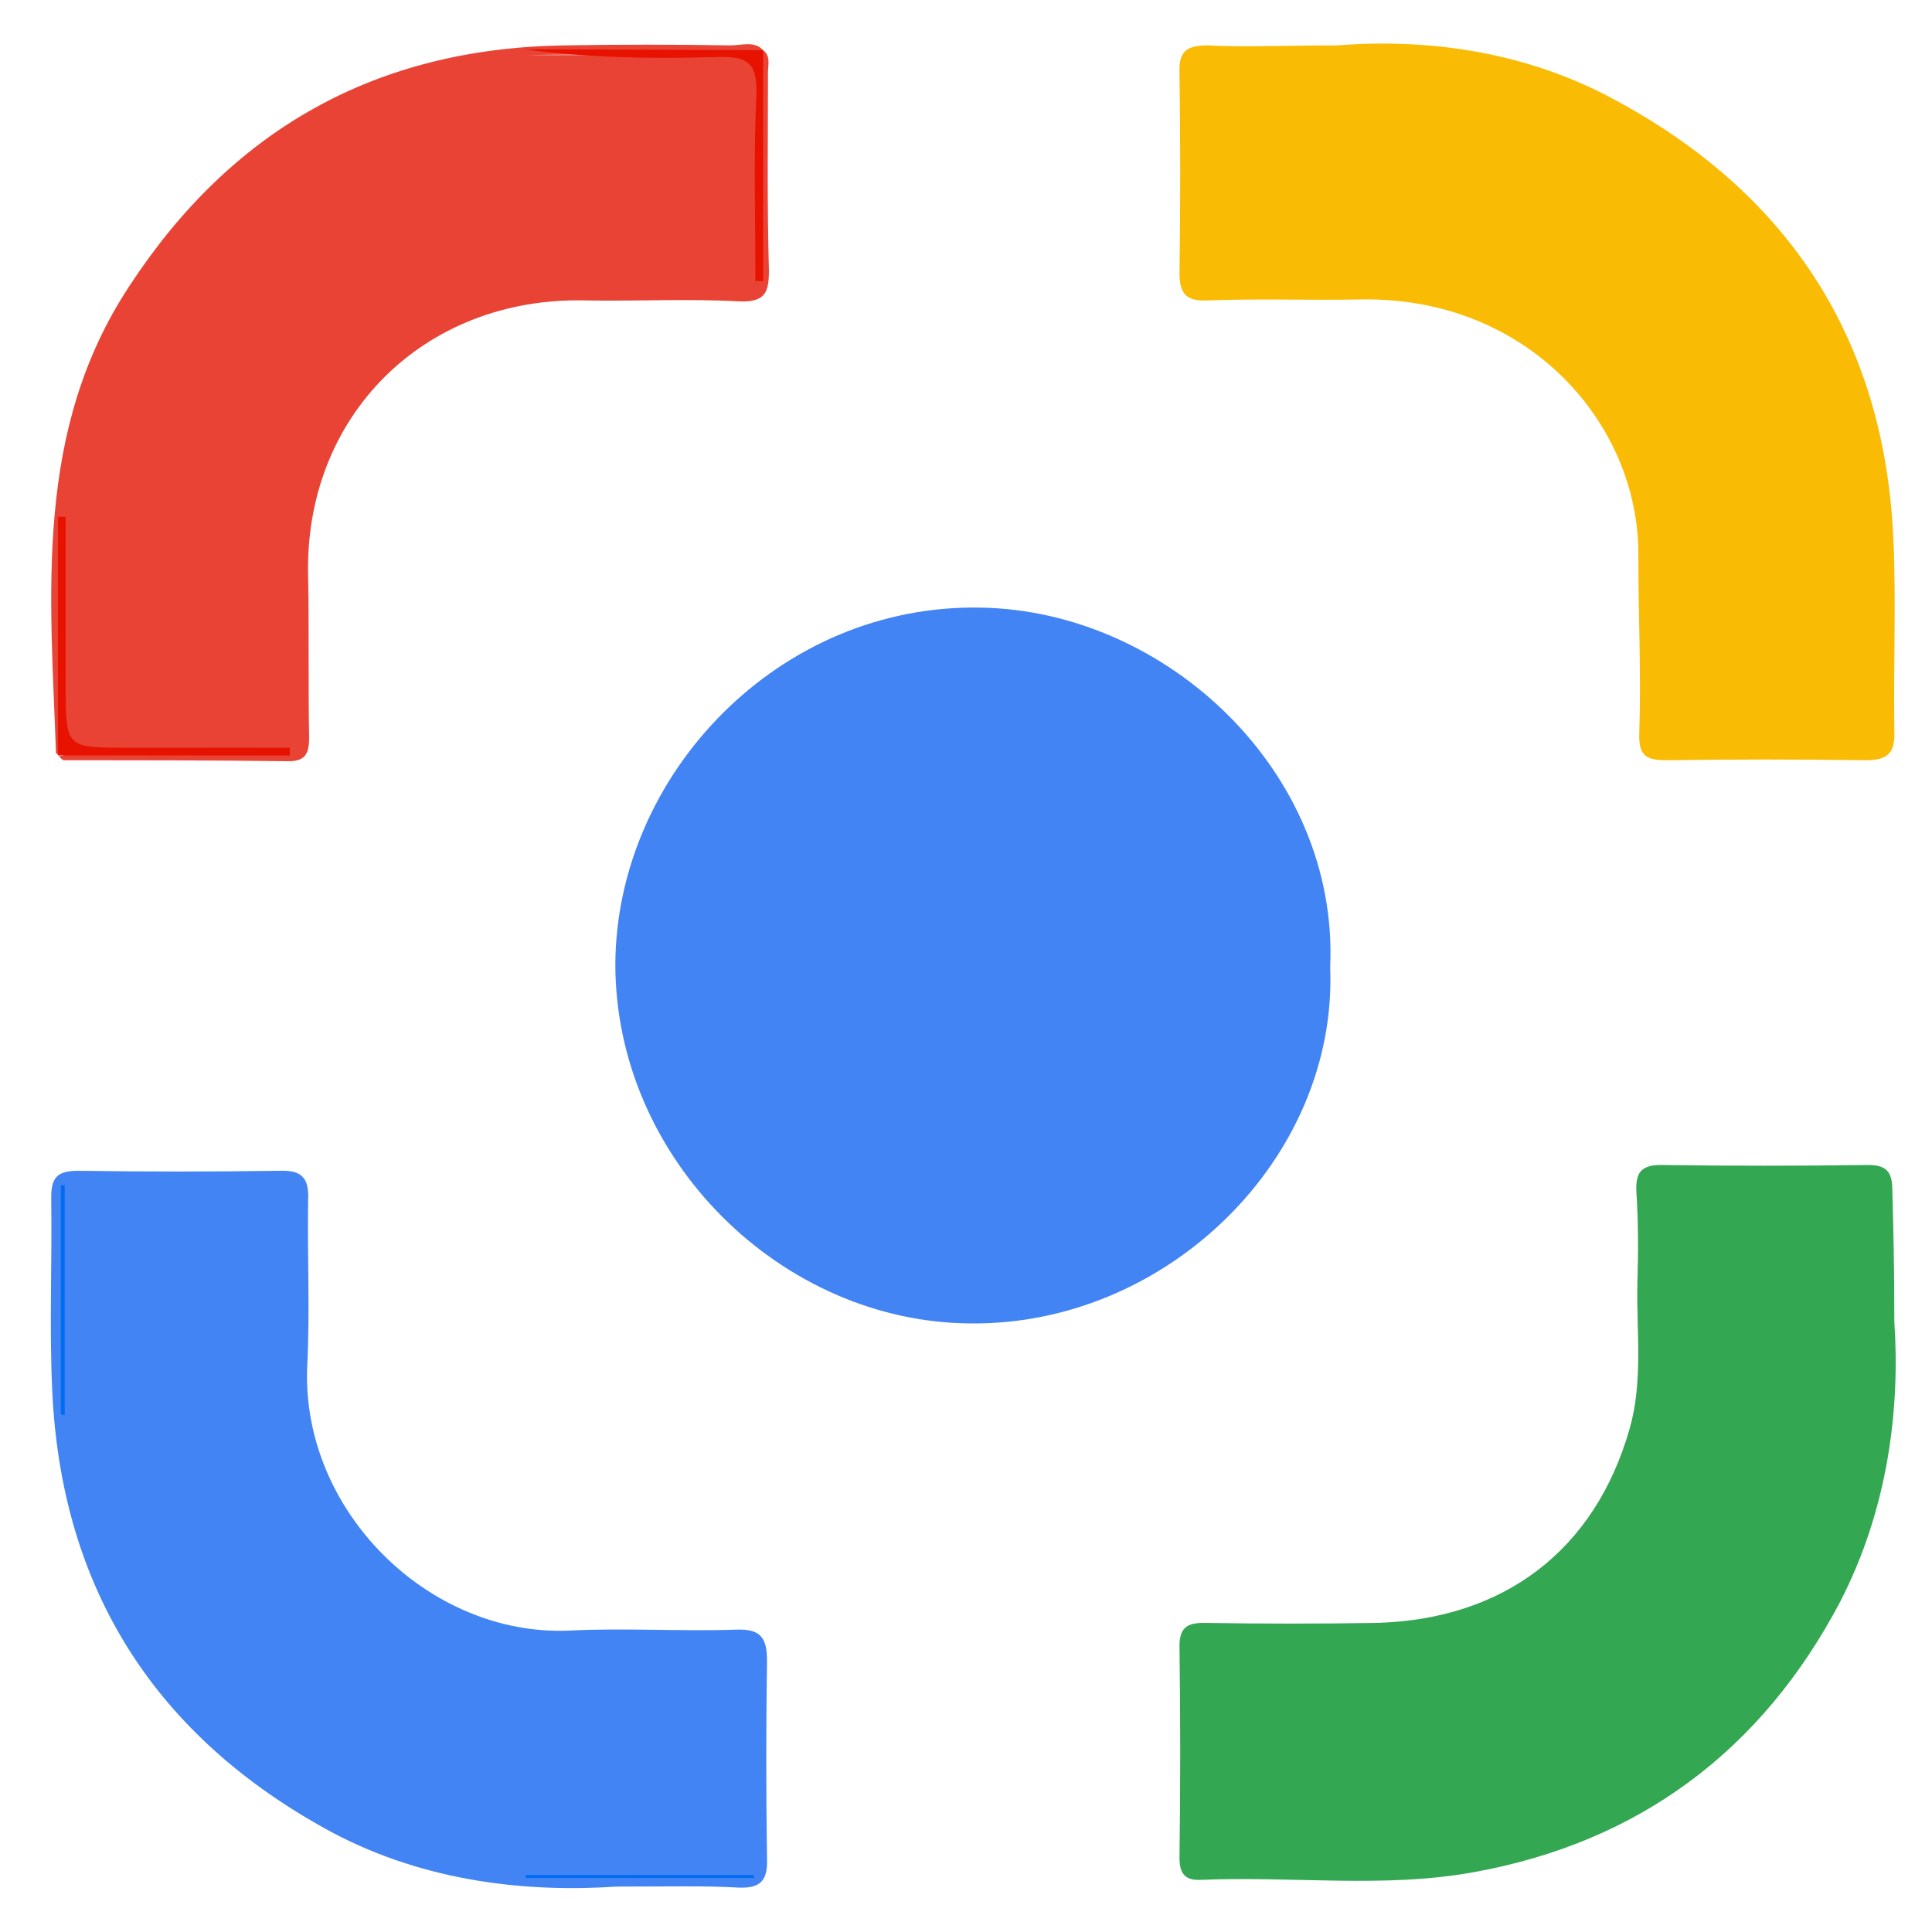
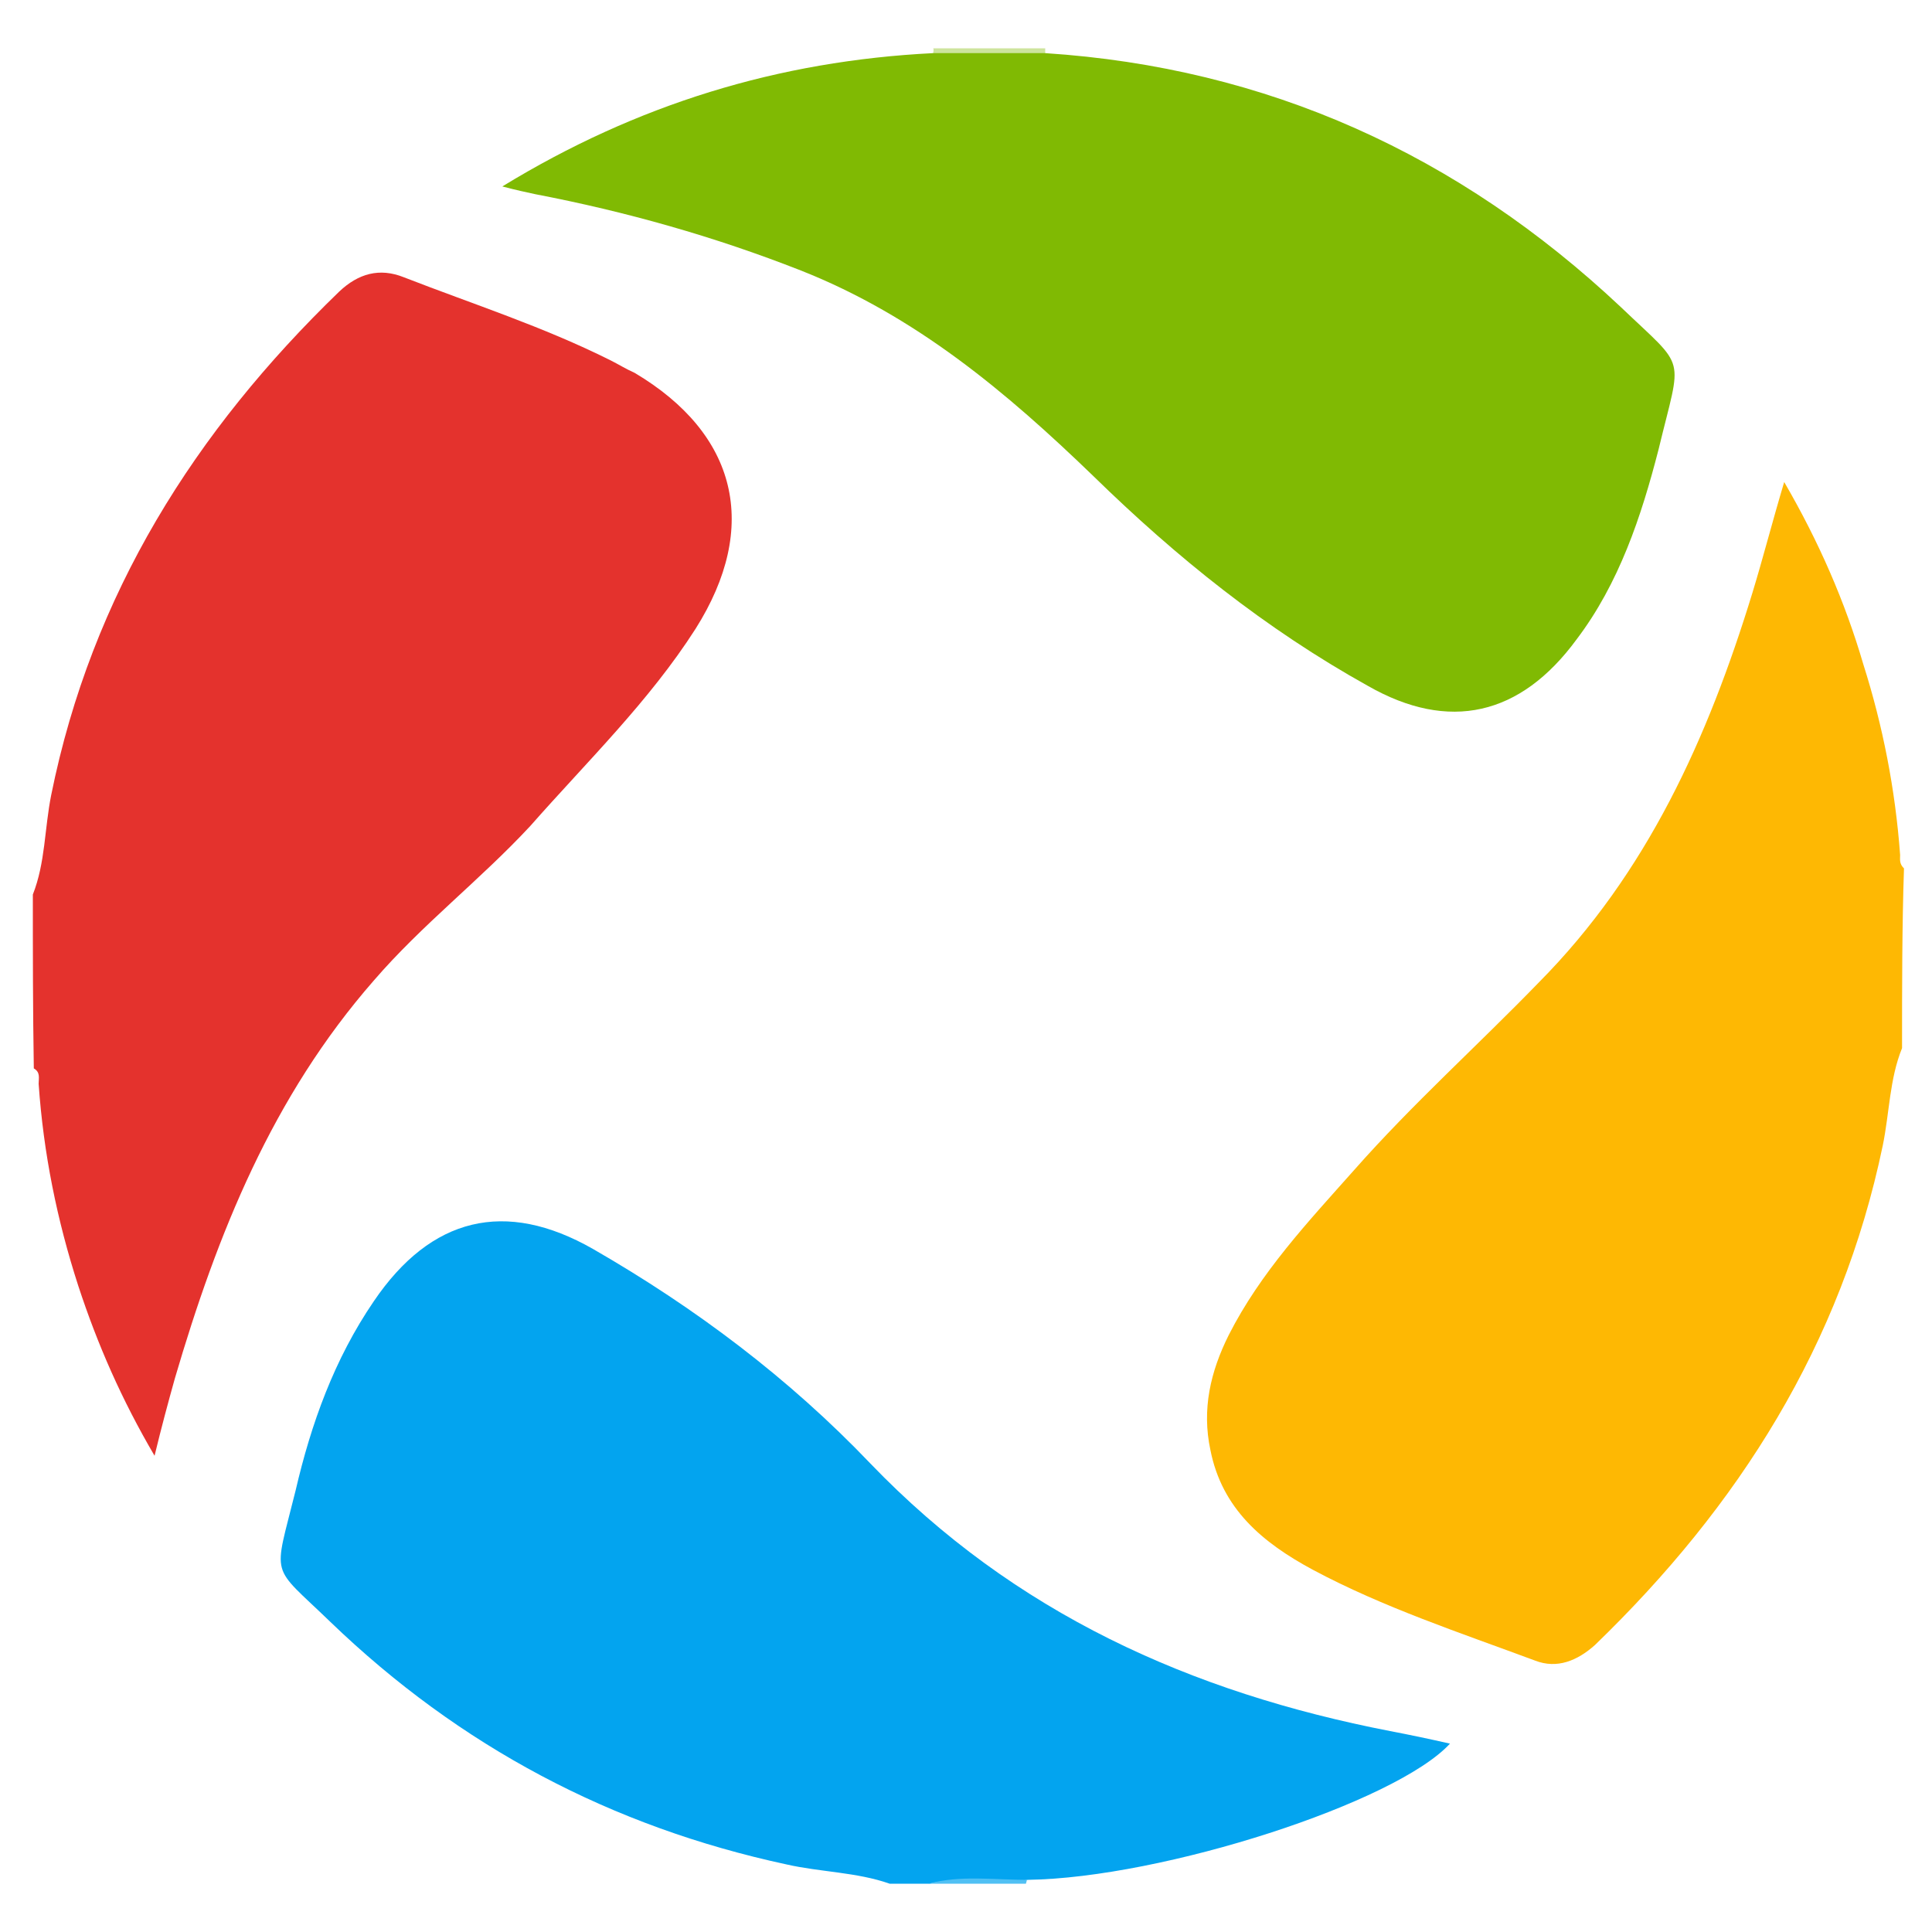
- <svg xmlns="http://www.w3.org/2000/svg" height="200" viewBox="0 0 1024 1024" width="200">
-   <path d="m705.024 512.512c4.096 101.376-86.528 189.952-190.464 188.928-100.352-.512-188.416-87.04-188.416-190.464.512-100.352 86.528-190.976 193.536-188.928 98.304 1.536 189.952 87.04 185.344 190.464z" fill="#4284f3" />
-   <path d="m1004.032 700.416c3.072 45.568-3.072 98.816-28.672 148.48-41.472 78.848-106.496 127.488-194.048 143.36-47.616 8.704-96.256 2.048-144.384 4.096-8.704.512-11.776-3.072-11.776-11.776.512-37.376.512-74.752 0-112.128 0-9.728 4.096-12.288 12.8-12.288 30.72.512 61.44.512 92.16 0 67.072-2.048 115.2-38.4 133.632-102.912 7.168-25.088 3.584-51.2 4.096-76.8.512-16.384.512-32.768-.512-48.64-.512-9.728 2.048-14.336 12.8-14.336 36.864.512 73.216.512 110.08 0 10.752 0 12.8 4.608 12.8 14.336.512 19.456 1.024 39.424 1.024 68.608z" fill="#33a752" />
-   <path d="m708.608 24.064c45.056-3.584 97.792 2.048 146.944 28.672 92.672 49.664 143.36 127.488 147.968 232.96 1.536 33.792 0 67.072.512 101.376.512 11.776-3.072 15.872-15.36 15.872-34.816-.512-69.632-.512-104.96 0-11.264 0-15.36-2.048-14.848-14.848 1.024-31.232-.512-62.464-.512-93.696.512-69.632-58.368-137.216-146.944-135.68-27.136.512-54.272-.512-81.408.512-10.752.512-14.848-3.072-14.848-14.336.512-35.328.512-70.656 0-106.496-.512-11.776 4.608-14.336 14.848-14.336 19.456 1.024 39.424 0 68.608 0z" fill="#fabb04" />
-   <path d="m326.656 999.936c-46.08 3.072-100.352-2.048-150.528-28.672-93.184-50.176-143.872-128.512-148.48-235.008-1.536-33.792 0-67.072-.512-101.376 0-10.752 3.072-14.336 14.336-14.336 35.328.512 70.656.512 106.496 0 11.776-.512 15.872 3.584 15.36 15.36-.512 29.696 1.024 58.88-.512 88.576-3.072 76.288 64.512 142.848 138.752 139.776 29.184-1.536 58.88.512 88.576-.512 12.8-.512 16.384 4.096 16.384 16.384-.512 34.816-.512 69.632 0 104.96.512 12.288-4.096 15.872-15.36 15.36-17.92-1.024-36.864-.512-64.512-.512z" fill="#4284f3" />
-   <path d="m404.48 26.624c4.096 3.072 2.56 7.68 2.56 11.776 0 34.816-.512 69.632.512 104.96 0 11.776-2.048 16.896-15.872 16.384-27.136-1.536-54.272 0-81.408-.512-85.504-2.048-149.504 61.44-146.944 146.944.512 28.16 0 56.832.512 84.992 0 8.192-2.048 12.288-10.752 12.288-39.936-.512-79.36-.512-119.296-.512-.512 0-2.048-1.536-2.56-2.048 18.432-5.12 36.864-1.536 55.296-2.048 21.504-.512 43.52 0 65.536-.512h-111.104c-6.656 0-8.192-4.096-8.192-9.216v-111.616 104.96c0 5.632 2.048 11.776-2.048 17.408l-1.024-.512c-3.072-84.992-11.776-171.008 38.912-247.808 54.272-82.944 130.56-125.952 230.4-127.488 29.184-.512 58.88-.512 88.064 0 6.144 0 12.8-2.56 17.408 2.56-14.336 5.12-29.696 2.048-44.544 2.048-26.624.512-53.76 0-80.384.512h111.616c5.632 0 10.752.512 10.752 8.192-.512 36.352.512 73.216 0 110.08.512-33.792 0-67.584.512-101.376 0-6.144-2.56-13.312 2.048-19.456z" fill="#e94335" />
-   <path d="m32.256 749.568v-121.344h2.048v121.856c-1.024 0-1.536-.512-2.048-.512zm367.616 245.76h-121.344v-1.536h120.832c0 1.024.512 1.024.512 1.536z" fill="#016cf1" />
-   <path d="m404.48 26.624v122.368h-4.096c0-32.768-1.024-66.048.512-98.816.512-16.384-4.096-20.48-20.48-19.968-33.792 1.024-68.096.512-102.912-4.096zm-373.76 373.76v-126.464h4.096v89.6c0 32.768 0 32.768 32.256 32.768h86.528v4.096h-122.88z" fill="#e71200" />
+ <svg xmlns="http://www.w3.org/2000/svg" enable-background="new 0 0 200 200" height="200" viewBox="0 0 200 200" width="200">
+   <path d="m3.4 92.6c1.3-3.3 1.2-6.8 1.9-10.3 4.2-20.8 14.9-37.7 29.8-52.1 2-1.9 4.2-2.5 6.7-1.5 7.2 2.8 14.4 5.1 21.4 8.6.8.4 1.6.9 2.5 1.3 10.6 6.3 13 15.9 6.3 26.5-4.8 7.5-11.2 13.7-17.1 20.4-5.2 5.6-11.2 10.2-16.2 16-10.5 12-16.2 26.2-20.6 41.2-.7 2.5-1.4 5.1-2.1 8-3.4-5.8-5.9-11.5-7.9-17.6-2.2-6.8-3.6-13.7-4.1-20.9 0-.6.2-1.2-.5-1.6-.1-6.1-.1-12-.1-18z" fill="#e4322d" />
+   <path d="m196.9 108.5c-1.3 3.2-1.3 6.7-2 10.1-4.3 20.6-14.9 37.3-29.8 51.7-1.8 1.6-3.9 2.5-6.2 1.6-7.8-2.9-15.7-5.5-23-9.4-5.2-2.8-9.4-6.3-10.6-12.4-.9-4.2 0-8.1 1.9-11.9 3.3-6.5 8.2-11.7 13-17.1 6-6.8 12.8-12.9 19.1-19.4 11.2-11.3 17.5-25.3 22.1-40.3 1.1-3.6 2.1-7.5 3.3-11.5 3.6 6.2 6.3 12.4 8.2 18.9 2 6.3 3.3 12.9 3.8 19.7 0 .5-.1.9.4 1.4-.2 5.9-.2 12.2-.2 18.6z" fill="#feb803" />
+   <path d="m92.1 195c-3.4-1.2-7.2-1.2-10.7-2-18.1-3.9-33.8-12.2-47.2-25.1-6.3-6.1-5.9-4.3-3.6-13.6 1.6-6.9 4-13.6 8.1-19.6 5.9-8.7 13.6-10.6 22.7-5.4 10.6 6.1 20.3 13.4 28.7 22.2 14.9 15.5 33.2 23.7 53.8 27.7 2.1.4 4 .8 6.2 1.3-5.6 6.1-29.7 13.9-43.7 14.1-3.3.5-6.8-.4-10.2.4h-4z" fill="#03a4ef" />
+   <path d="m96.6 5.5c0-.1.1-.4 0-.5h11.6v.5c-2.3 1.6-4.9.7-7.5.8-1.3 0-2.9.3-4.1-.8z" fill="#cde49d" />
+   <path d="m96.1 195c3.3-.9 6.8-.4 10.2-.4 0 .1-.1.4-.1.4z" fill="#50c0f4" />
+   <path d="m96.6 5.5h11.6c23 1.5 42.8 10.5 59.6 26.3 6.9 6.6 6.3 4.7 3.9 14.7-1.8 7-4.1 13.9-8.5 19.7-5.8 7.9-13.2 9.6-21.6 4.8-10.6-5.9-19.8-13.3-28.4-21.7-9-8.7-18.4-16.6-30.3-21.3-8.9-3.5-18.1-6.1-27.5-7.9-.9-.2-1.9-.4-3.4-.8 13.9-8.5 28.6-13 44.6-13.8z" fill="#80ba03" />
</svg>
